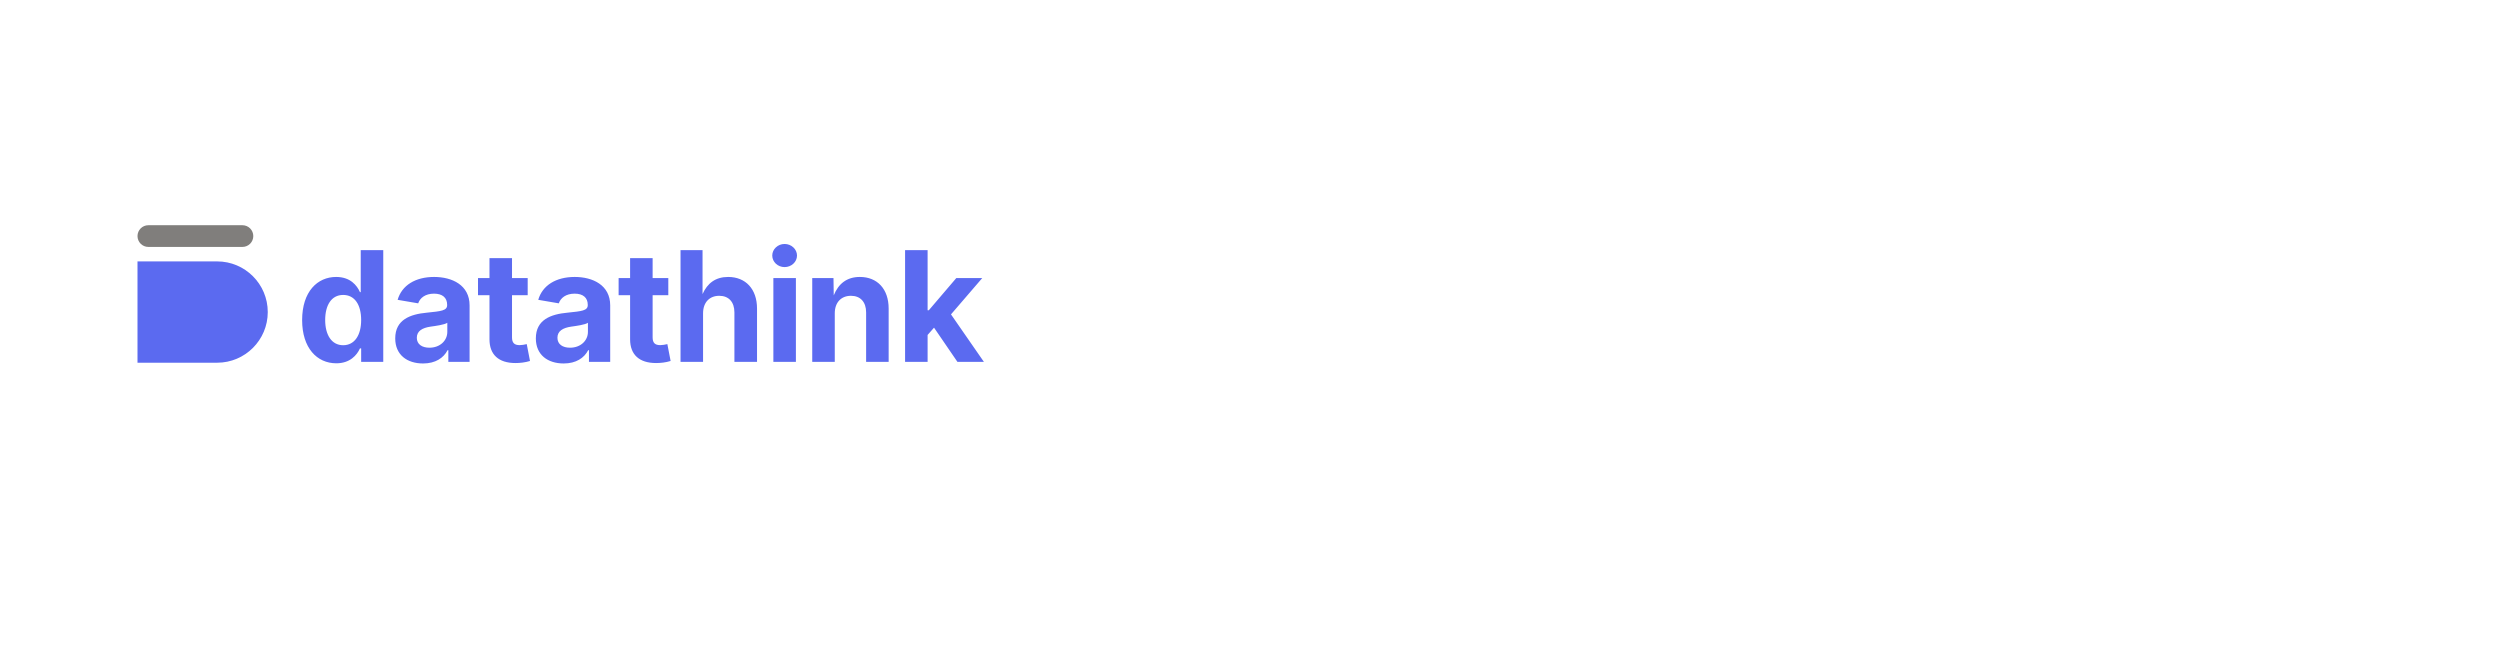
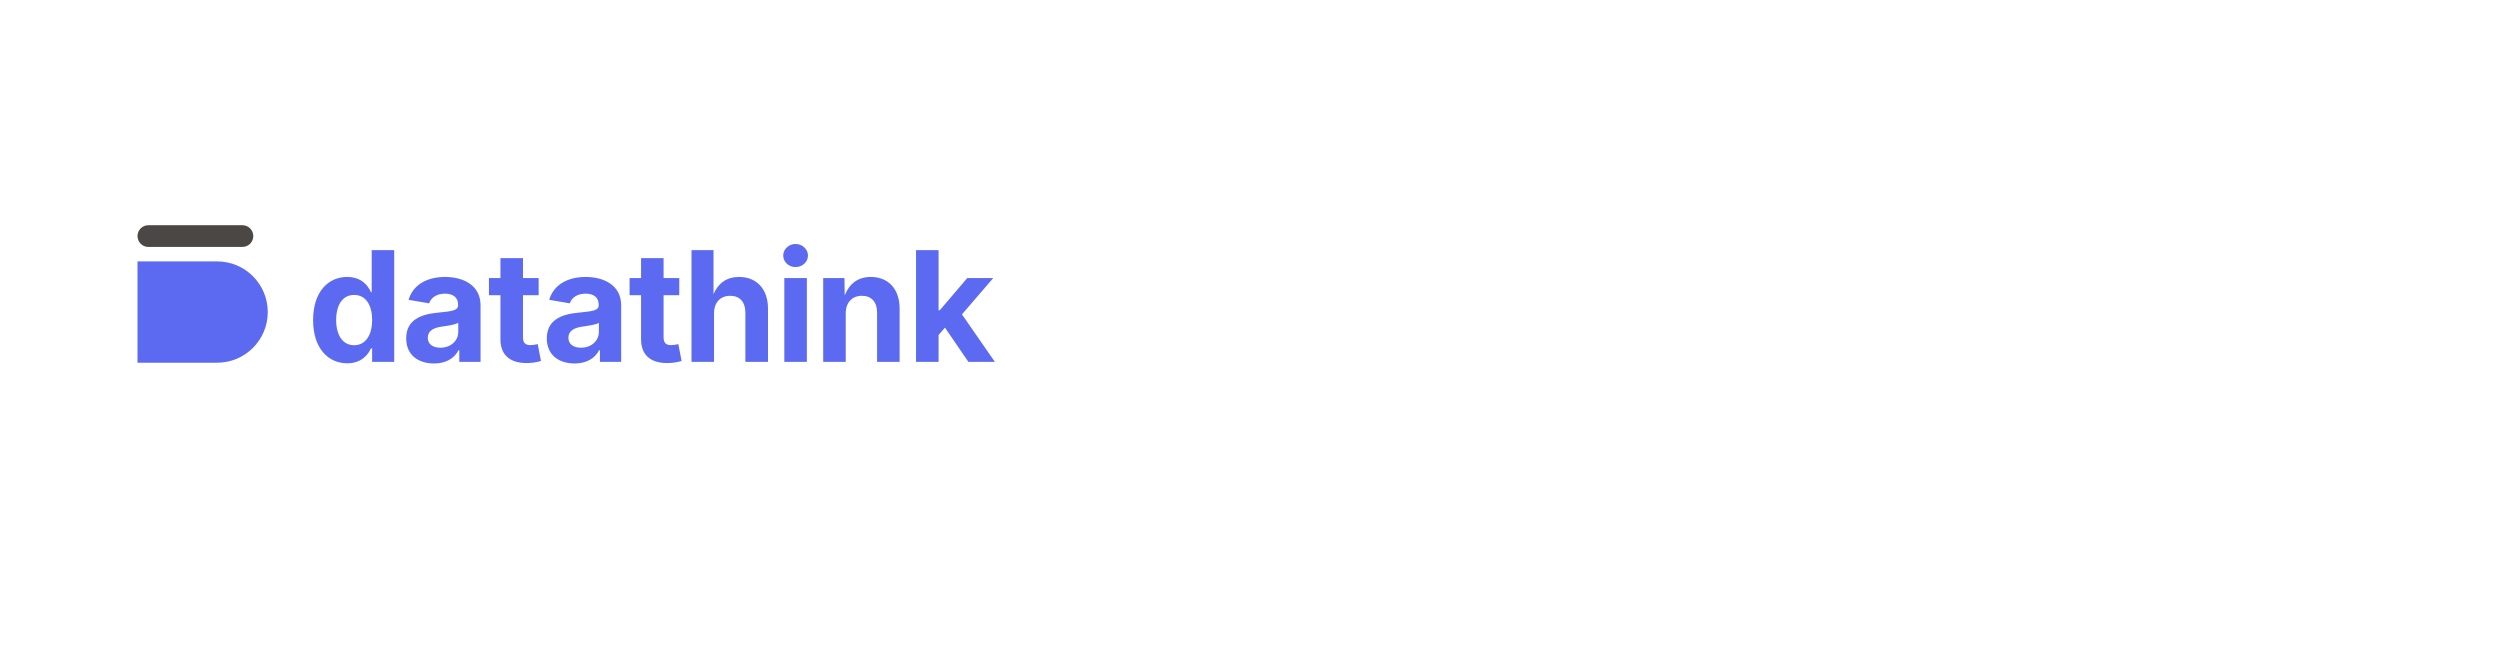
<svg xmlns="http://www.w3.org/2000/svg" width="456" height="120" viewBox="0 0 456 120" role="img" aria-labelledby="title desc">
  <g id="monogram" transform="translate(0,16) scale(0.66)">
    <g transform="translate(12,0)">
      <g transform="translate(18,32)">
        <path d="M8 72 V16 H30 A14 14 0 0 1 30 44 H8 Z" fill="#5B6AF0" />
-         <rect x="8" y="6" width="32" height="6" rx="3" fill="#807e7c" />
+         <rect x="8" y="6" width="32" height="6" rx="3" fill="#4A4744" />
      </g>
    </g>
  </g>
-   <g id="wordmark" transform="translate(48,32)">
+   <g id="wordmark" transform="translate(50,32)">
    <text x="6" y="34" font-family="Inter, Helvetica, Arial, sans-serif" font-weight="700" font-size="28" letter-spacing="-0.5" fill="#5B6AF0">datathink</text>
  </g>
</svg>
